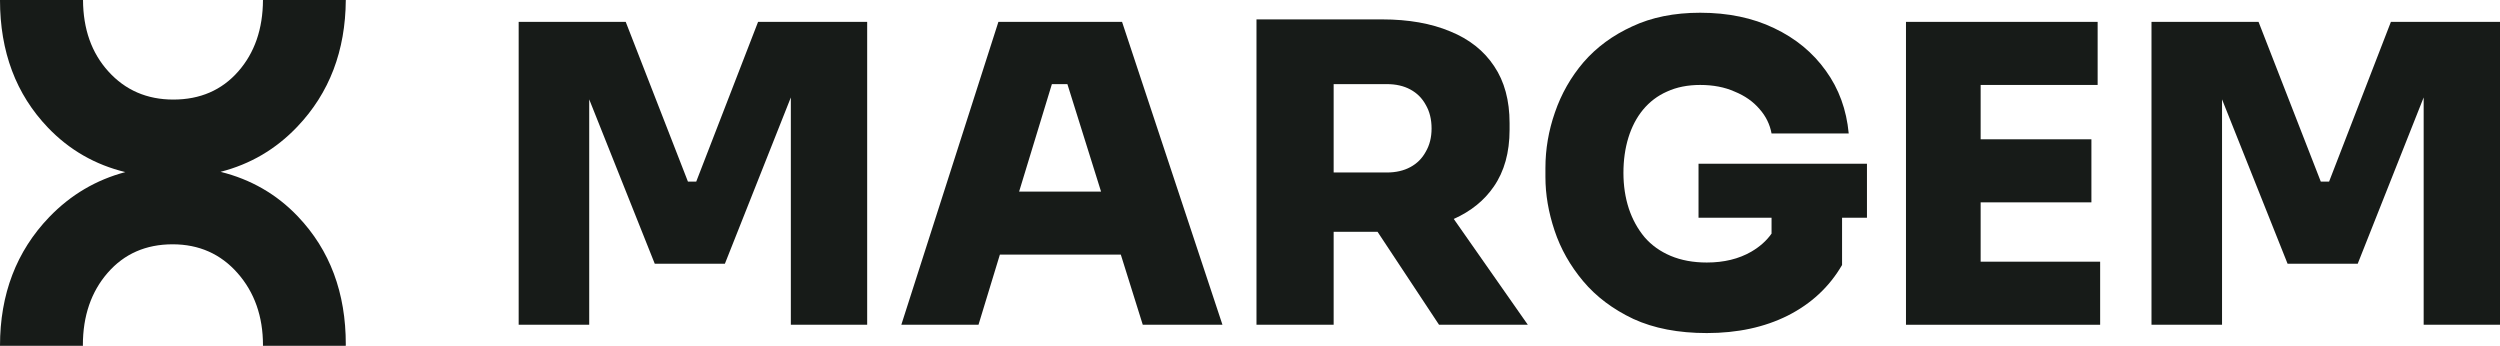
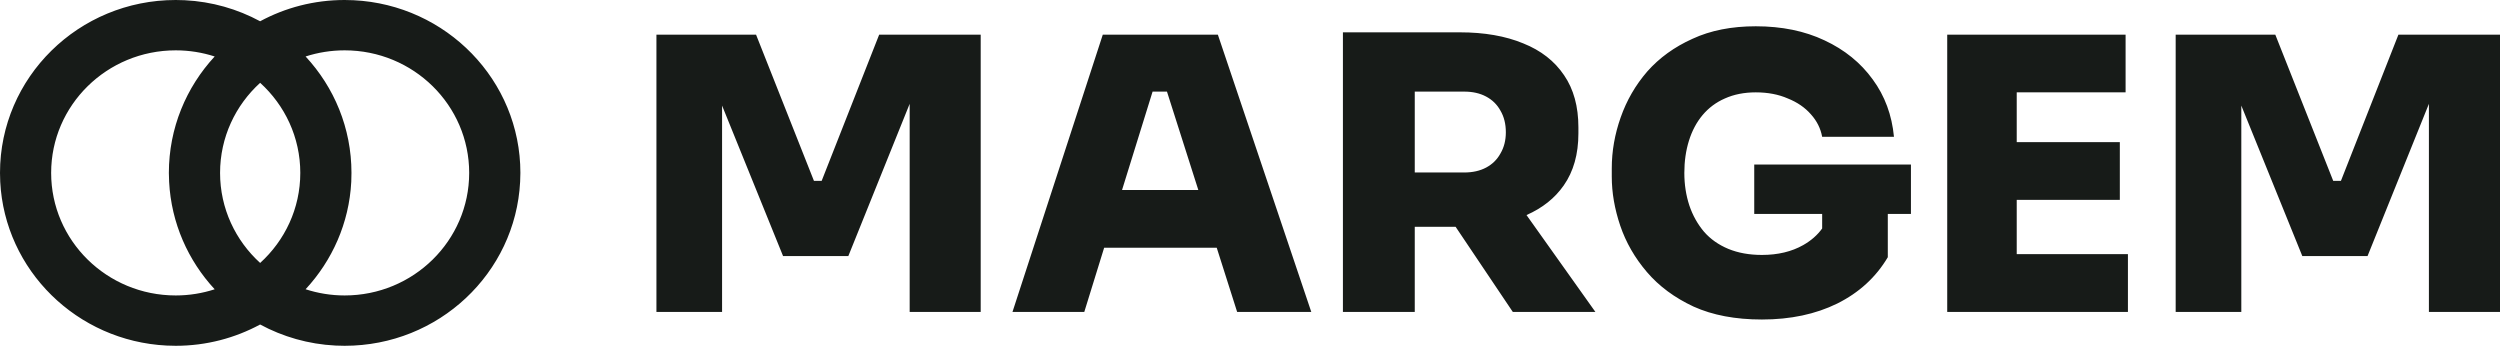
- <svg xmlns="http://www.w3.org/2000/svg" preserveAspectRatio="none" overflow="visible" style="display: block;" width="86.756" height="12" viewBox="0 0 86.756 12" fill="none">
-   <g id="Logo">
-     <g id="Vector">
-       <path d="M10.34 7.515C9.597 6.734 8.698 6.222 7.653 5.963C8.682 5.699 9.571 5.182 10.318 4.396C11.433 3.226 11.988 1.759 12 0H9.126C9.121 1.009 8.835 1.833 8.268 2.479C7.696 3.13 6.944 3.455 6.014 3.455C5.099 3.455 4.347 3.128 3.761 2.479C3.177 1.835 2.886 1.009 2.881 0H0C0 1.795 0.555 3.27 1.665 4.43C2.41 5.208 3.306 5.718 4.349 5.972C3.345 6.239 2.458 6.753 1.706 7.536C0.569 8.721 0 10.208 0 12H2.879C2.879 11.993 2.876 11.986 2.876 11.978C2.876 10.962 3.165 10.124 3.736 9.468C4.308 8.81 5.06 8.478 5.99 8.478C6.906 8.478 7.658 8.812 8.244 9.477C8.831 10.143 9.126 10.979 9.126 11.978C9.126 11.986 9.124 11.993 9.124 12H11.998C11.998 11.983 12 11.971 12 11.957C12.002 10.162 11.45 8.682 10.34 7.515Z" fill="#171B18" />
-       <path d="M59 0.442C59.97 0.442 60.824 0.62 61.563 0.975C62.312 1.33 62.912 1.825 63.363 2.458C63.814 3.082 64.078 3.807 64.155 4.632H61.477C61.419 4.316 61.28 4.032 61.059 3.783C60.838 3.524 60.55 3.322 60.195 3.178C59.85 3.024 59.451 2.948 59 2.948C58.568 2.948 58.184 3.024 57.849 3.178C57.522 3.322 57.244 3.533 57.013 3.812C56.793 4.08 56.625 4.402 56.509 4.776C56.394 5.151 56.337 5.559 56.337 6C56.337 6.442 56.399 6.854 56.524 7.238C56.649 7.613 56.831 7.944 57.071 8.232C57.311 8.51 57.613 8.726 57.978 8.88C58.343 9.033 58.76 9.11 59.231 9.11C59.826 9.11 60.339 8.985 60.771 8.736C61.067 8.564 61.302 8.355 61.477 8.107V7.555H58.943V5.683H64.788V7.555H63.924V9.196C63.483 9.955 62.854 10.54 62.038 10.953C61.232 11.356 60.296 11.558 59.231 11.558C58.242 11.558 57.392 11.394 56.682 11.068C55.972 10.732 55.391 10.295 54.94 9.758C54.489 9.22 54.158 8.635 53.947 8.001C53.735 7.368 53.63 6.749 53.63 6.144V5.827C53.63 5.175 53.74 4.531 53.961 3.898C54.182 3.255 54.513 2.674 54.955 2.156C55.406 1.638 55.967 1.225 56.639 0.918C57.311 0.601 58.098 0.442 59 0.442Z" fill="#171B18" />
-       <path d="M23.873 6.302H24.161L26.307 0.759H30.093V11.27H27.444V3.381L25.155 9.153H22.722L20.447 3.448V11.27H17.999V0.759H21.714L23.873 6.302Z" fill="#171B18" />
-       <path fill-rule="evenodd" clip-rule="evenodd" d="M42.422 11.27H39.657L38.895 8.836H34.698L33.956 11.27H31.278L34.647 0.759H38.938L42.422 11.27ZM35.366 6.648H38.209L37.041 2.919H36.503L35.366 6.648Z" fill="#171B18" />
-       <path fill-rule="evenodd" clip-rule="evenodd" d="M47.965 0.673C48.877 0.673 49.664 0.812 50.327 1.09C50.989 1.359 51.498 1.762 51.853 2.3C52.208 2.828 52.386 3.485 52.386 4.272V4.503C52.386 5.29 52.203 5.947 51.838 6.475C51.508 6.957 51.045 7.331 50.449 7.598L53.019 11.27H49.938L47.805 8.045H46.281V11.27H43.603V0.673H47.965ZM46.281 5.986H48.124C48.441 5.986 48.714 5.923 48.944 5.798C49.175 5.674 49.352 5.496 49.477 5.266C49.612 5.035 49.679 4.767 49.679 4.459C49.679 4.143 49.612 3.869 49.477 3.639C49.352 3.408 49.175 3.231 48.944 3.106C48.714 2.981 48.441 2.919 48.124 2.919H46.281V5.986Z" fill="#171B18" />
-       <path d="M72.793 2.948H68.733V4.834H72.577V7.022H68.733V9.081H72.88V11.27H66.142V0.759H72.793V2.948Z" fill="#171B18" />
-       <path d="M80.537 6.302H80.825L82.97 0.759H86.756V11.27H84.107V3.381L81.818 9.153H79.385L77.11 3.448V11.27H74.662V0.759H78.377L80.537 6.302Z" fill="#171B18" />
-     </g>
+ <svg xmlns="http://www.w3.org/2000/svg" preserveAspectRatio="none" overflow="visible" style="display: block;" width="86.757" height="12" viewBox="0 0 86.757 12" fill="none">
+   <g id="logo">
+     <path id="Union" d="M12.273 0.008C15.495 0.168 18.059 2.79 18.059 6L18.05 6.309C17.887 9.479 15.223 12 11.96 12L11.646 11.992C10.7 11.945 9.811 11.684 9.027 11.261C8.158 11.73 7.161 12 6.099 12L5.784 11.992C2.666 11.836 0.166 9.376 0.008 6.309L0 6C0 2.686 2.73 0 6.099 0L6.412 0.008C7.357 0.055 8.244 0.315 9.027 0.738C9.897 0.268 10.897 0 11.96 0L12.273 0.008ZM60.93 0.912C61.832 0.912 62.627 1.075 63.315 1.4C64.011 1.725 64.57 2.177 64.989 2.757C65.409 3.328 65.654 3.992 65.726 4.748H63.234C63.181 4.458 63.051 4.198 62.846 3.97C62.64 3.733 62.372 3.549 62.042 3.417C61.721 3.276 61.349 3.205 60.93 3.205C60.528 3.205 60.171 3.276 59.858 3.417C59.555 3.549 59.295 3.742 59.081 3.997C58.876 4.243 58.719 4.537 58.612 4.88C58.505 5.222 58.451 5.596 58.451 6C58.451 6.404 58.51 6.782 58.626 7.133C58.742 7.475 58.912 7.779 59.135 8.043C59.358 8.298 59.639 8.496 59.978 8.637C60.318 8.777 60.706 8.847 61.144 8.847C61.697 8.847 62.175 8.733 62.577 8.505C62.853 8.348 63.072 8.155 63.234 7.929V7.423H60.877V5.71H66.315V7.423H65.512V8.926C65.101 9.62 64.516 10.156 63.757 10.534C63.007 10.903 62.135 11.088 61.144 11.088C60.224 11.088 59.433 10.938 58.773 10.64C58.112 10.332 57.571 9.931 57.151 9.439C56.732 8.948 56.424 8.412 56.227 7.832C56.031 7.252 55.933 6.685 55.933 6.132V5.842C55.933 5.244 56.037 4.655 56.242 4.075C56.448 3.487 56.754 2.955 57.165 2.48C57.585 2.006 58.108 1.628 58.733 1.347C59.358 1.057 60.09 0.912 60.93 0.912ZM28.246 6.276H28.514L30.51 1.202H34.033V10.824H31.568V3.603L29.439 8.887H27.175L25.058 3.664V10.824H22.78V1.202H26.237L28.246 6.276ZM45.505 10.824H42.932L42.224 8.597H38.317L37.628 10.824H35.136L38.27 1.202H42.263L45.505 10.824ZM50.662 1.122C51.511 1.122 52.244 1.25 52.86 1.505C53.476 1.751 53.949 2.121 54.279 2.612C54.61 3.095 54.775 3.698 54.775 4.418V4.629C54.775 5.349 54.605 5.951 54.266 6.435C53.958 6.876 53.528 7.219 52.974 7.463L55.364 10.824H52.498L50.514 7.871H49.096V10.824H46.603V1.122H50.662ZM73.764 3.205H69.986V4.932H73.564V6.936H69.986V8.82H73.845V10.824H67.574V1.202H73.764V3.205ZM80.969 6.276H81.237L83.232 1.202H86.757V10.824H84.29V3.603L82.16 8.887H79.897L77.78 3.664V10.824H75.502V1.202H78.959L80.969 6.276ZM11.96 1.747C11.487 1.747 11.031 1.822 10.605 1.96C11.594 3.026 12.197 4.443 12.197 6L12.19 6.309C12.116 7.743 11.527 9.043 10.605 10.038C11.032 10.176 11.487 10.253 11.96 10.253C14.347 10.253 16.282 8.349 16.282 6C16.282 3.651 14.347 1.747 11.96 1.747ZM6.099 1.747C3.711 1.747 1.775 3.651 1.775 6C1.775 8.349 3.711 10.253 6.099 10.253C6.571 10.253 7.025 10.177 7.45 10.039C6.529 9.044 5.943 7.743 5.869 6.309L5.86 6C5.86 4.444 6.463 3.026 7.45 1.96C7.025 1.822 6.571 1.747 6.099 1.747ZM9.028 2.874C8.173 3.651 7.637 4.764 7.637 6C7.637 7.236 8.173 8.348 9.028 9.125C9.884 8.348 10.421 7.236 10.421 6C10.421 4.764 9.884 3.651 9.028 2.874ZM38.938 6.593H41.585L40.497 3.179H39.998L38.938 6.593ZM49.096 5.986H50.81C51.104 5.986 51.359 5.929 51.573 5.815C51.787 5.701 51.953 5.539 52.069 5.328C52.194 5.117 52.257 4.871 52.257 4.59C52.257 4.3 52.194 4.049 52.069 3.838C51.953 3.627 51.787 3.465 51.573 3.351C51.359 3.236 51.104 3.179 50.81 3.179H49.096V5.986Z" fill="#171B18" />
  </g>
</svg>
